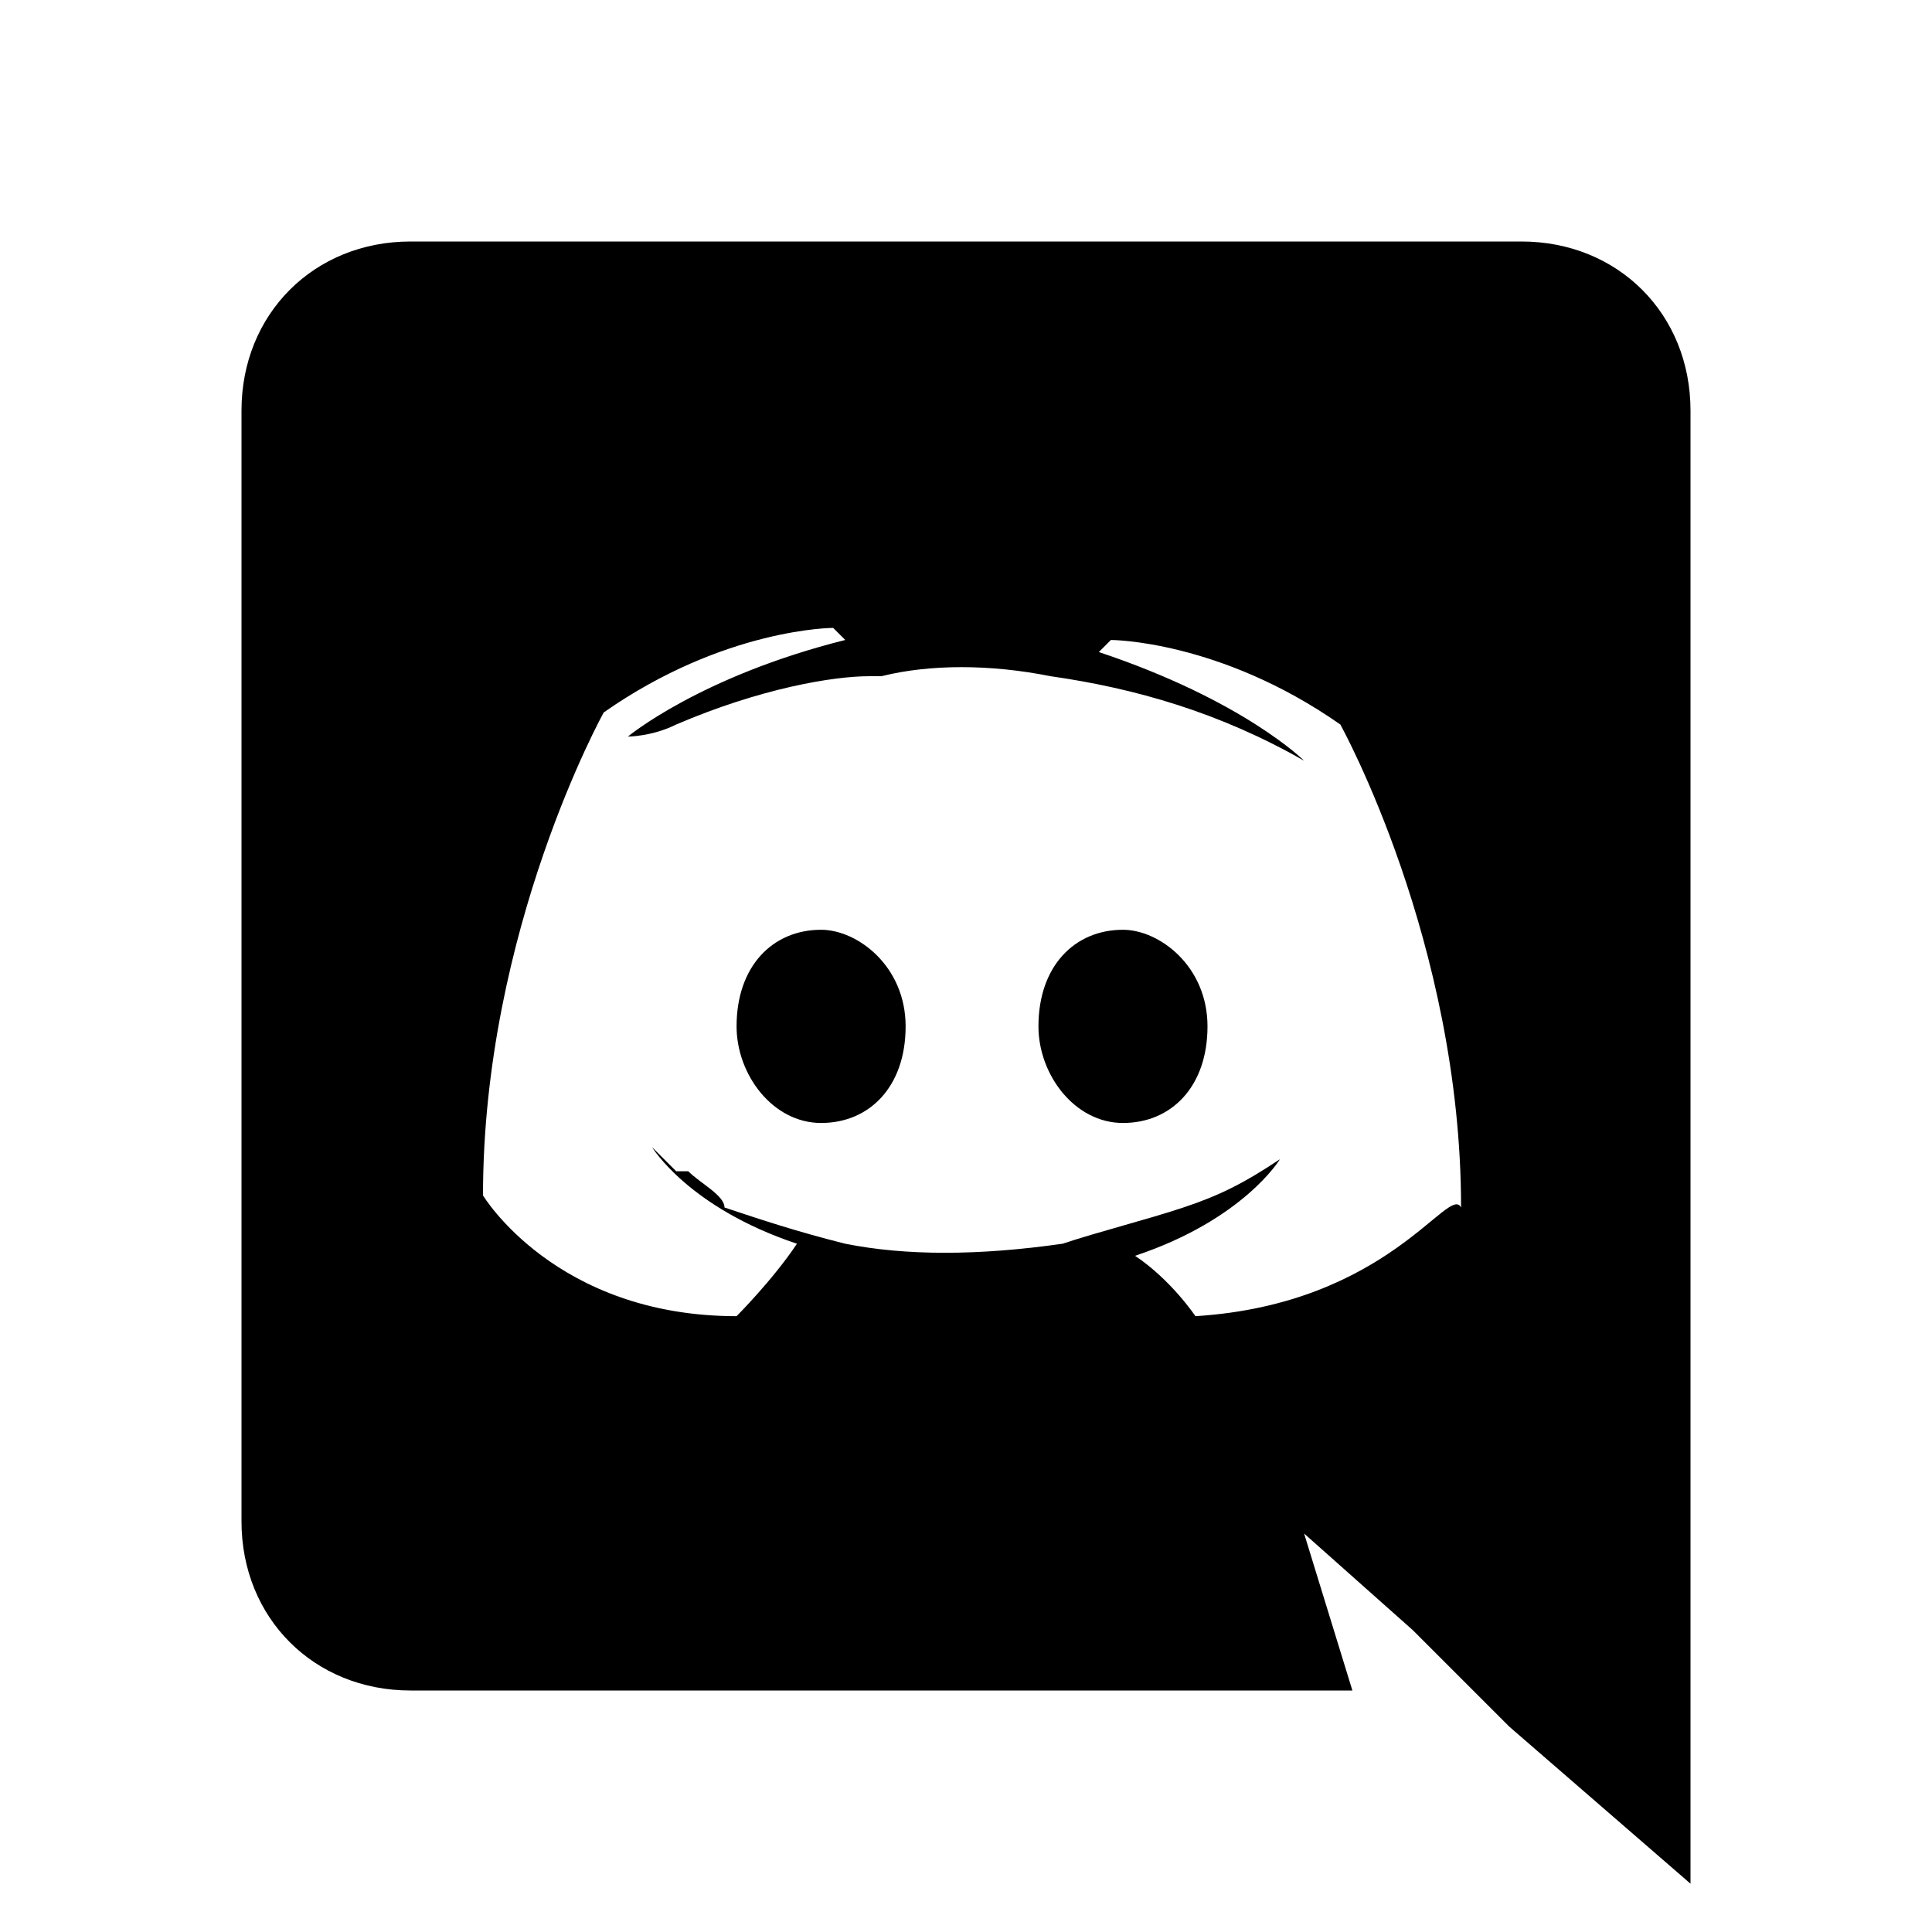
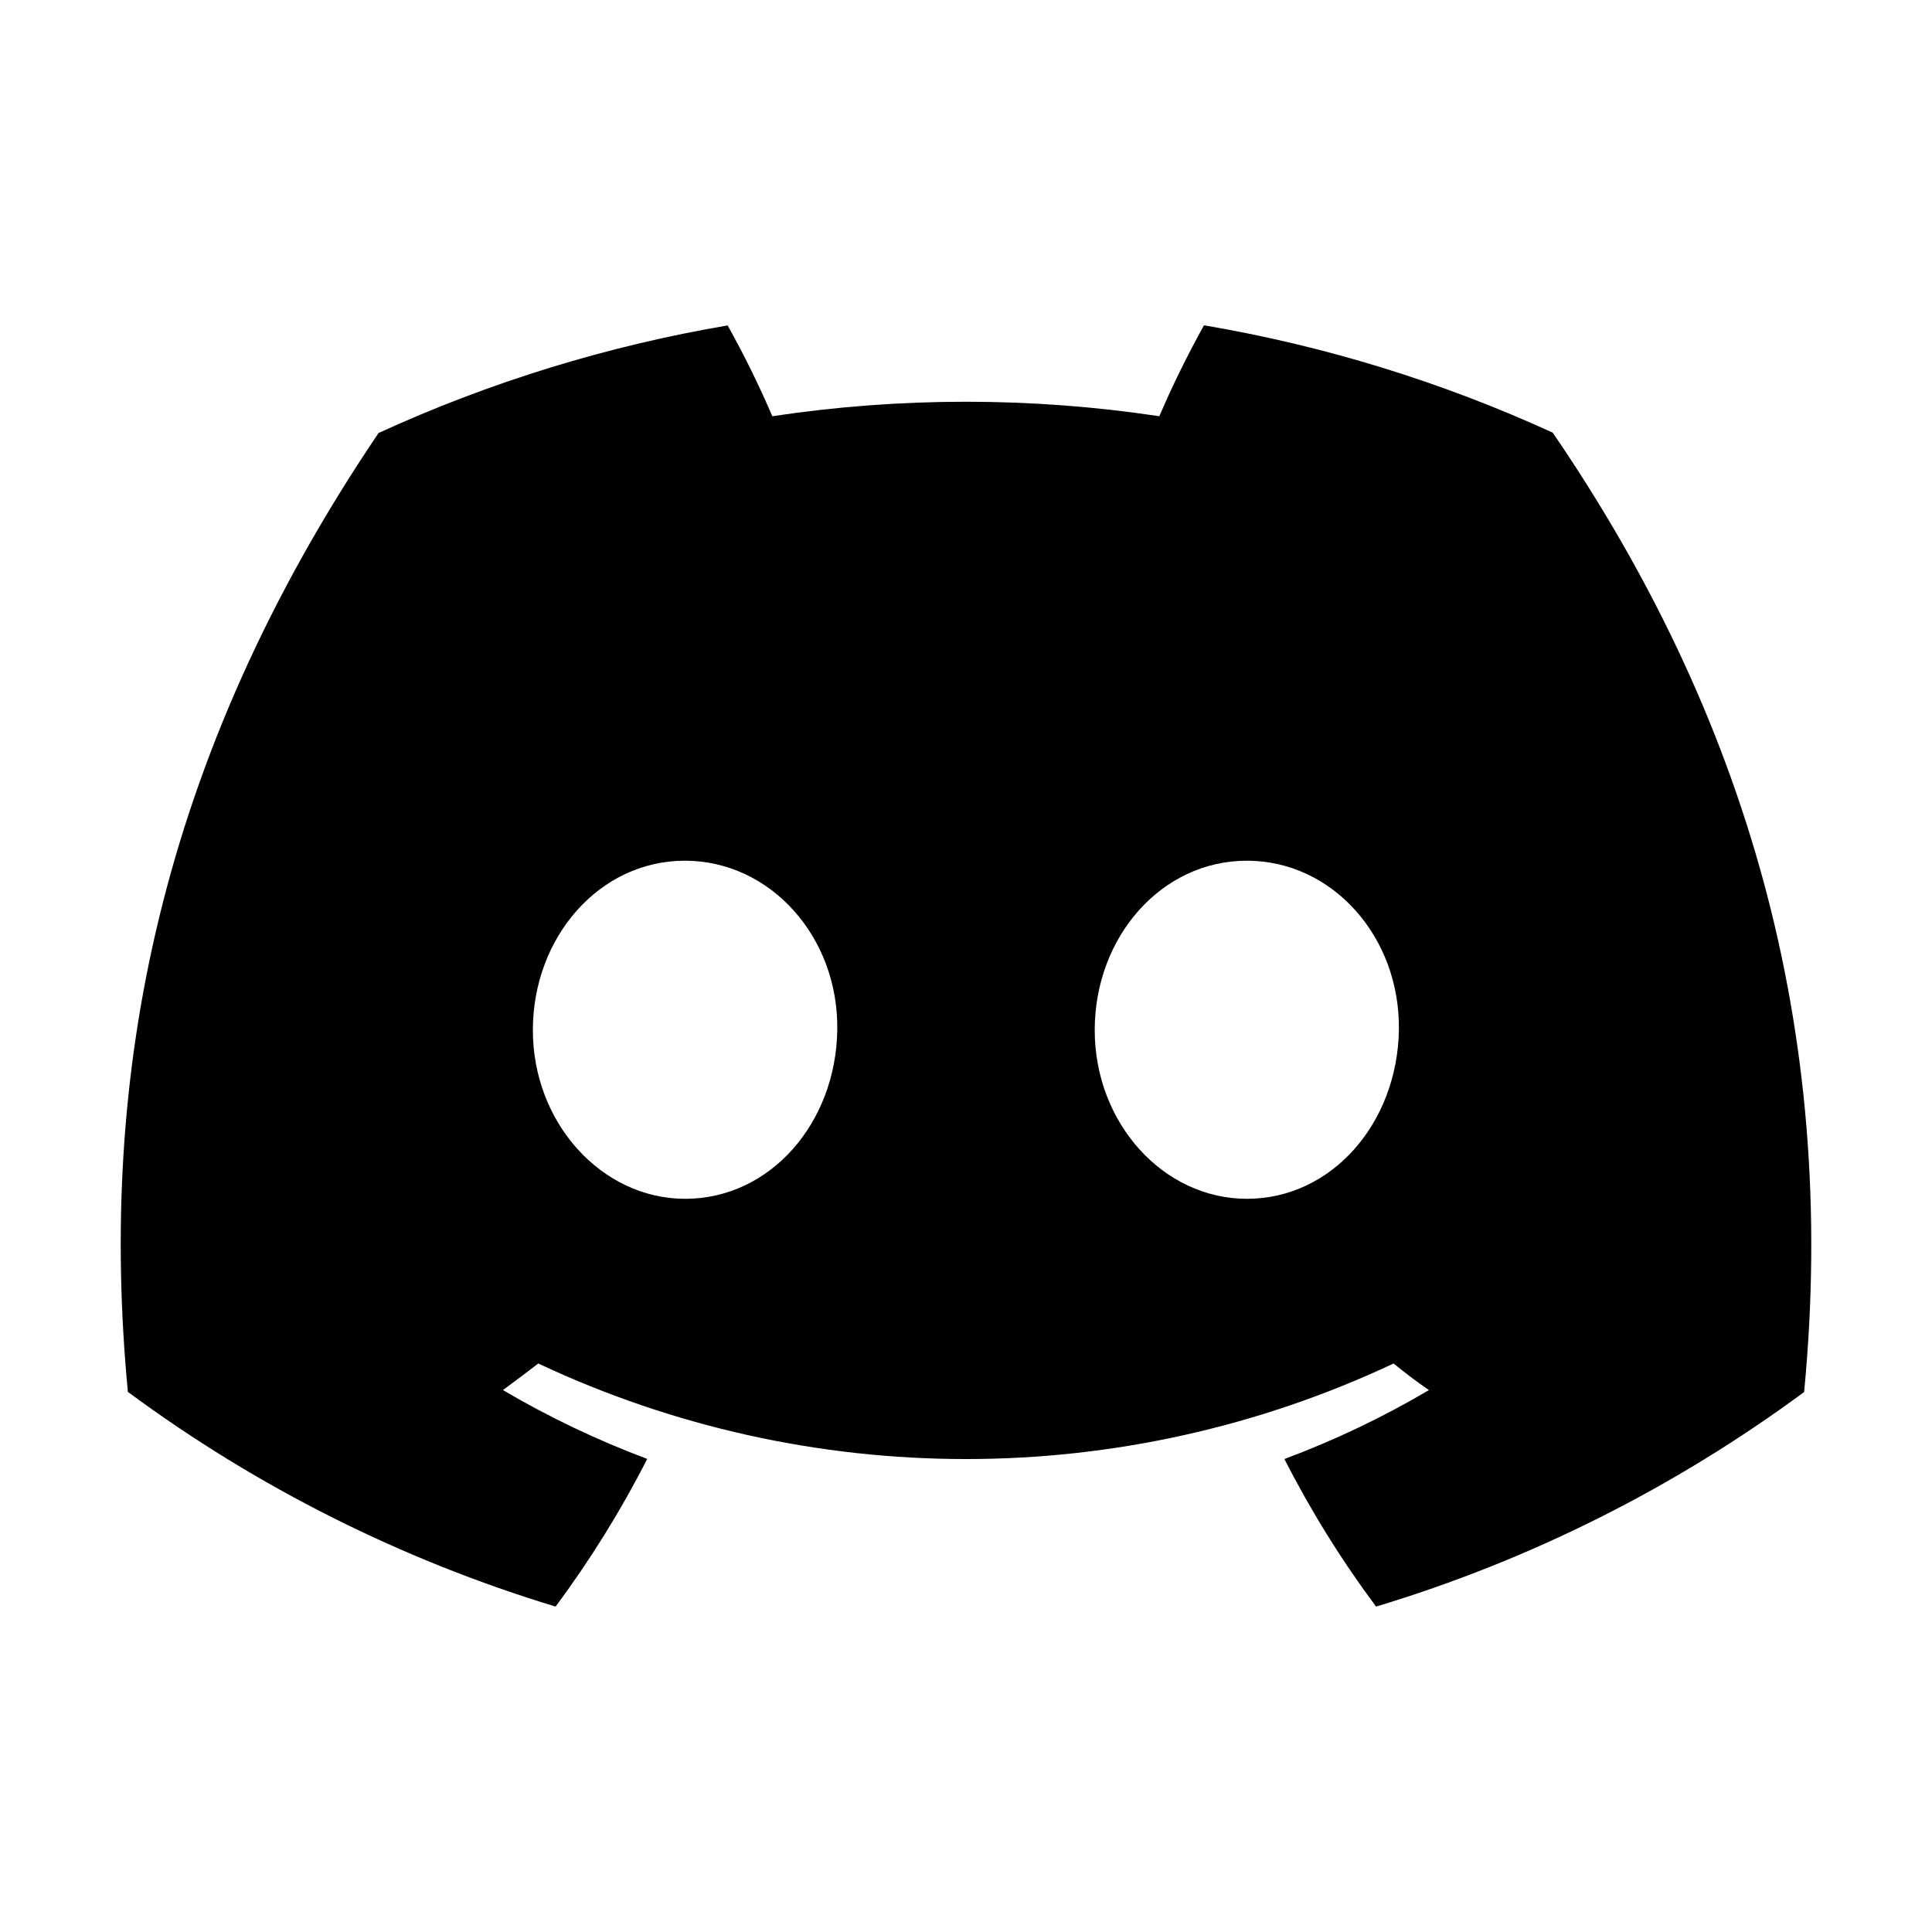
<svg xmlns="http://www.w3.org/2000/svg" version="1.1" id="Ebene_1" x="0px" y="0px" viewBox="0 0 16 16" enable-background="new 0 0 16 16" xml:space="preserve">
  <g fill="currentColor">
-     <path d="M9.3,7.7C8.9,7.7,8.6,8,8.6,8.5c0,0.4,0.3,0.8,0.7,0.8c0.4,0,0.7-0.3,0.7-0.8C10,8,9.6,7.7,9.3,7.7z    M6.8,7.7C6.4,7.7,6.1,8,6.1,8.5c0,0.4,0.3,0.8,0.7,0.8c0.4,0,0.7-0.3,0.7-0.8C7.5,8,7.1,7.7,6.8,7.7z" />
-     <path d="M12.6,2H3.4C2.6,2,2,2.6,2,3.4v9.2C2,13.4,2.6,14,3.4,14h7.8l-0.4-1.3l0.9,0.8l0.8,0.8l1.5,1.3V3.4   C14,2.6,13.4,2,12.6,2z M9.9,10.9c0,0-0.2-0.3-0.5-0.5c0.9-0.3,1.2-0.8,1.2-0.8c-0.3,0.2-0.5,0.3-0.8,0.4c-0.3,0.1-0.7,0.2-1,0.3   c-0.7,0.1-1.3,0.1-1.8,0c-0.4-0.1-0.7-0.2-1-0.3C6,9.9,5.8,9.8,5.7,9.7c0,0,0,0-0.1,0c0,0,0,0,0,0C5.5,9.6,5.4,9.5,5.4,9.5   s0.3,0.5,1.2,0.8c-0.2,0.3-0.5,0.6-0.5,0.6c-1.5,0-2.1-1-2.1-1c0-2.2,1-4,1-4c1-0.7,1.9-0.7,1.9-0.7L7,5.3C5.8,5.6,5.2,6.1,5.2,6.1   S5.4,6.1,5.6,6c0.7-0.3,1.3-0.4,1.6-0.4c0,0,0.1,0,0.1,0c0.4-0.1,0.9-0.1,1.4,0c0.7,0.1,1.4,0.3,2.1,0.7c0,0-0.5-0.5-1.7-0.9   l0.1-0.1c0,0,0.9,0,1.9,0.7c0,0,1,1.8,1,4C12,9.8,11.5,10.8,9.9,10.9z" />
+     <path d="M12.859,3.583c-0.92-0.421-1.891-0.72-2.888-0.889   C9.835,2.939,9.711,3.19,9.601,3.447c-1.062-0.16-2.143-0.16-3.205,0   C6.286,3.19,6.162,2.939,6.026,2.695C5.028,2.865,4.056,3.164,3.135,3.586   C1.307,6.29,0.812,8.927,1.059,11.527l0,0c1.07,0.791,2.269,1.392,3.542,1.778   c0.287-0.386,0.541-0.795,0.759-1.223c-0.414-0.155-0.814-0.346-1.195-0.57   c0.1-0.073,0.198-0.148,0.293-0.22c2.243,1.055,4.84,1.055,7.083,0   c0.096,0.078,0.194,0.153,0.293,0.22c-0.381,0.225-0.782,0.416-1.197,0.571   c0.218,0.428,0.472,0.837,0.759,1.222c1.275-0.384,2.474-0.986,3.545-1.777l0,0   C15.231,8.513,14.444,5.9,12.859,3.583z M5.674,9.928   c-0.69,0-1.261-0.627-1.261-1.397s0.551-1.403,1.259-1.403   s1.274,0.632,1.262,1.403S6.378,9.928,5.674,9.928z M10.326,9.928   c-0.692,0-1.26-0.627-1.26-1.397s0.551-1.403,1.26-1.403   c0.709,0,1.271,0.632,1.259,1.403C11.572,9.302,11.029,9.928,10.326,9.928z" />
  </g>
</svg>
